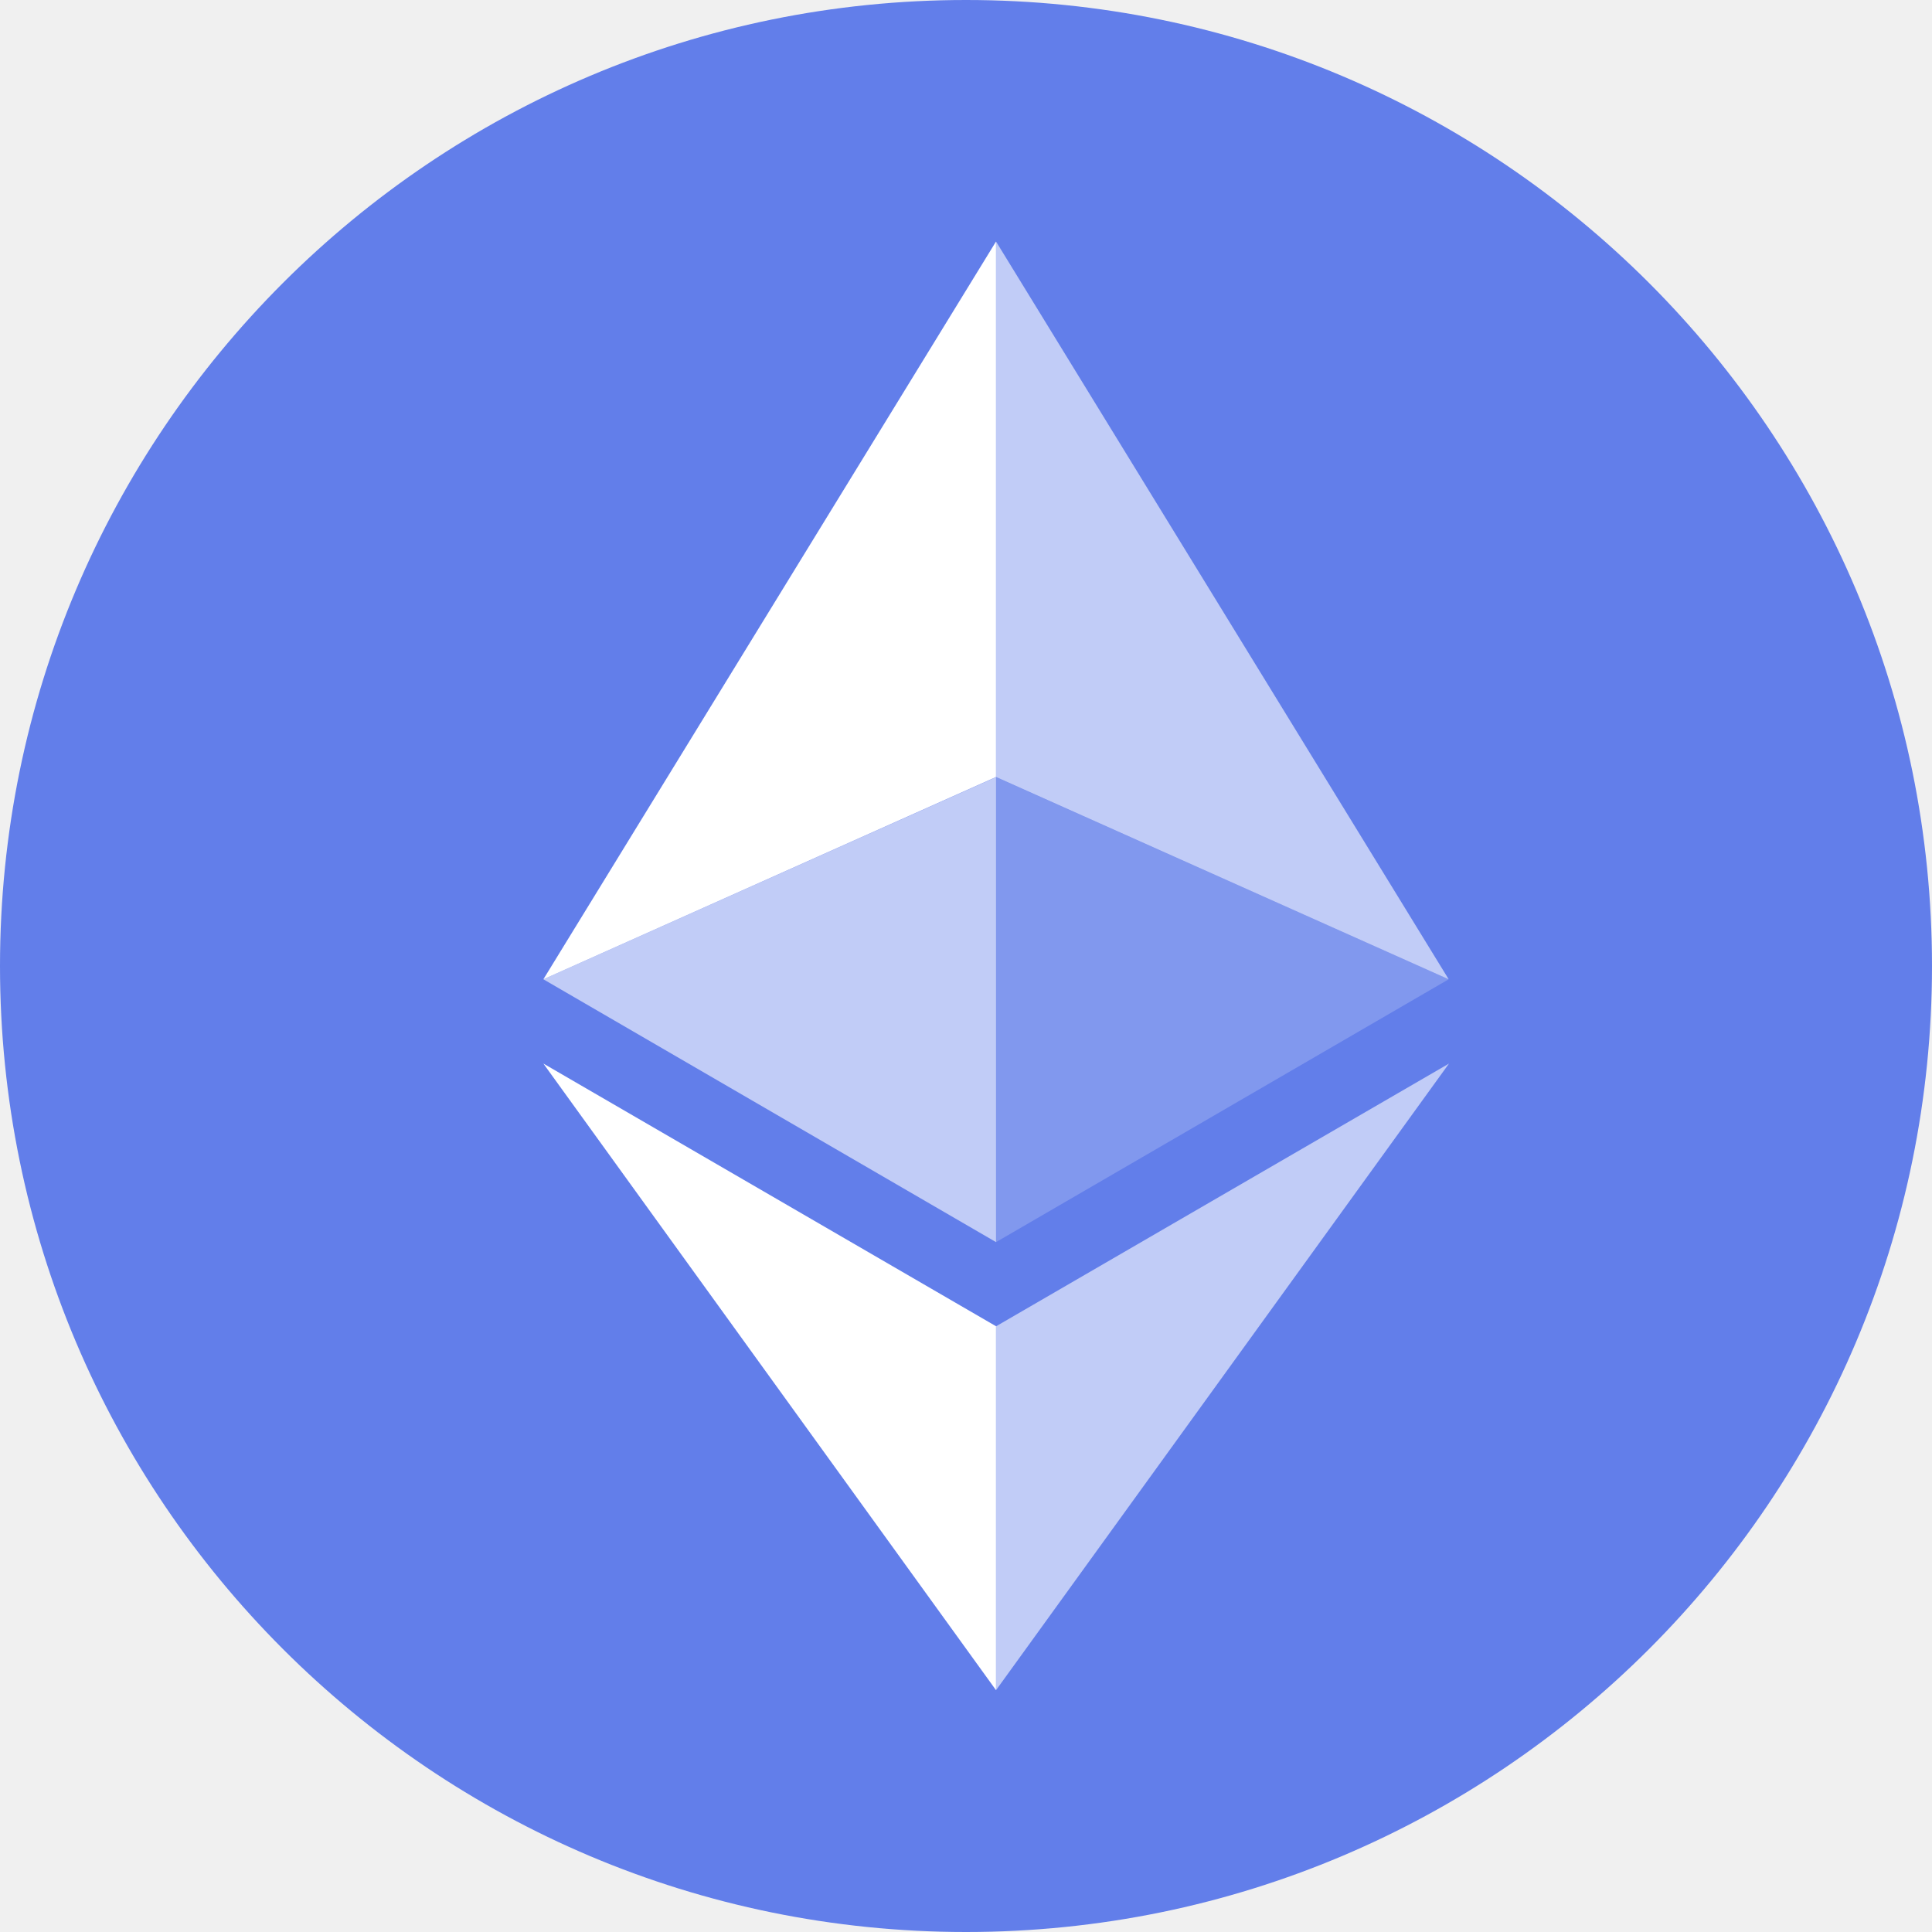
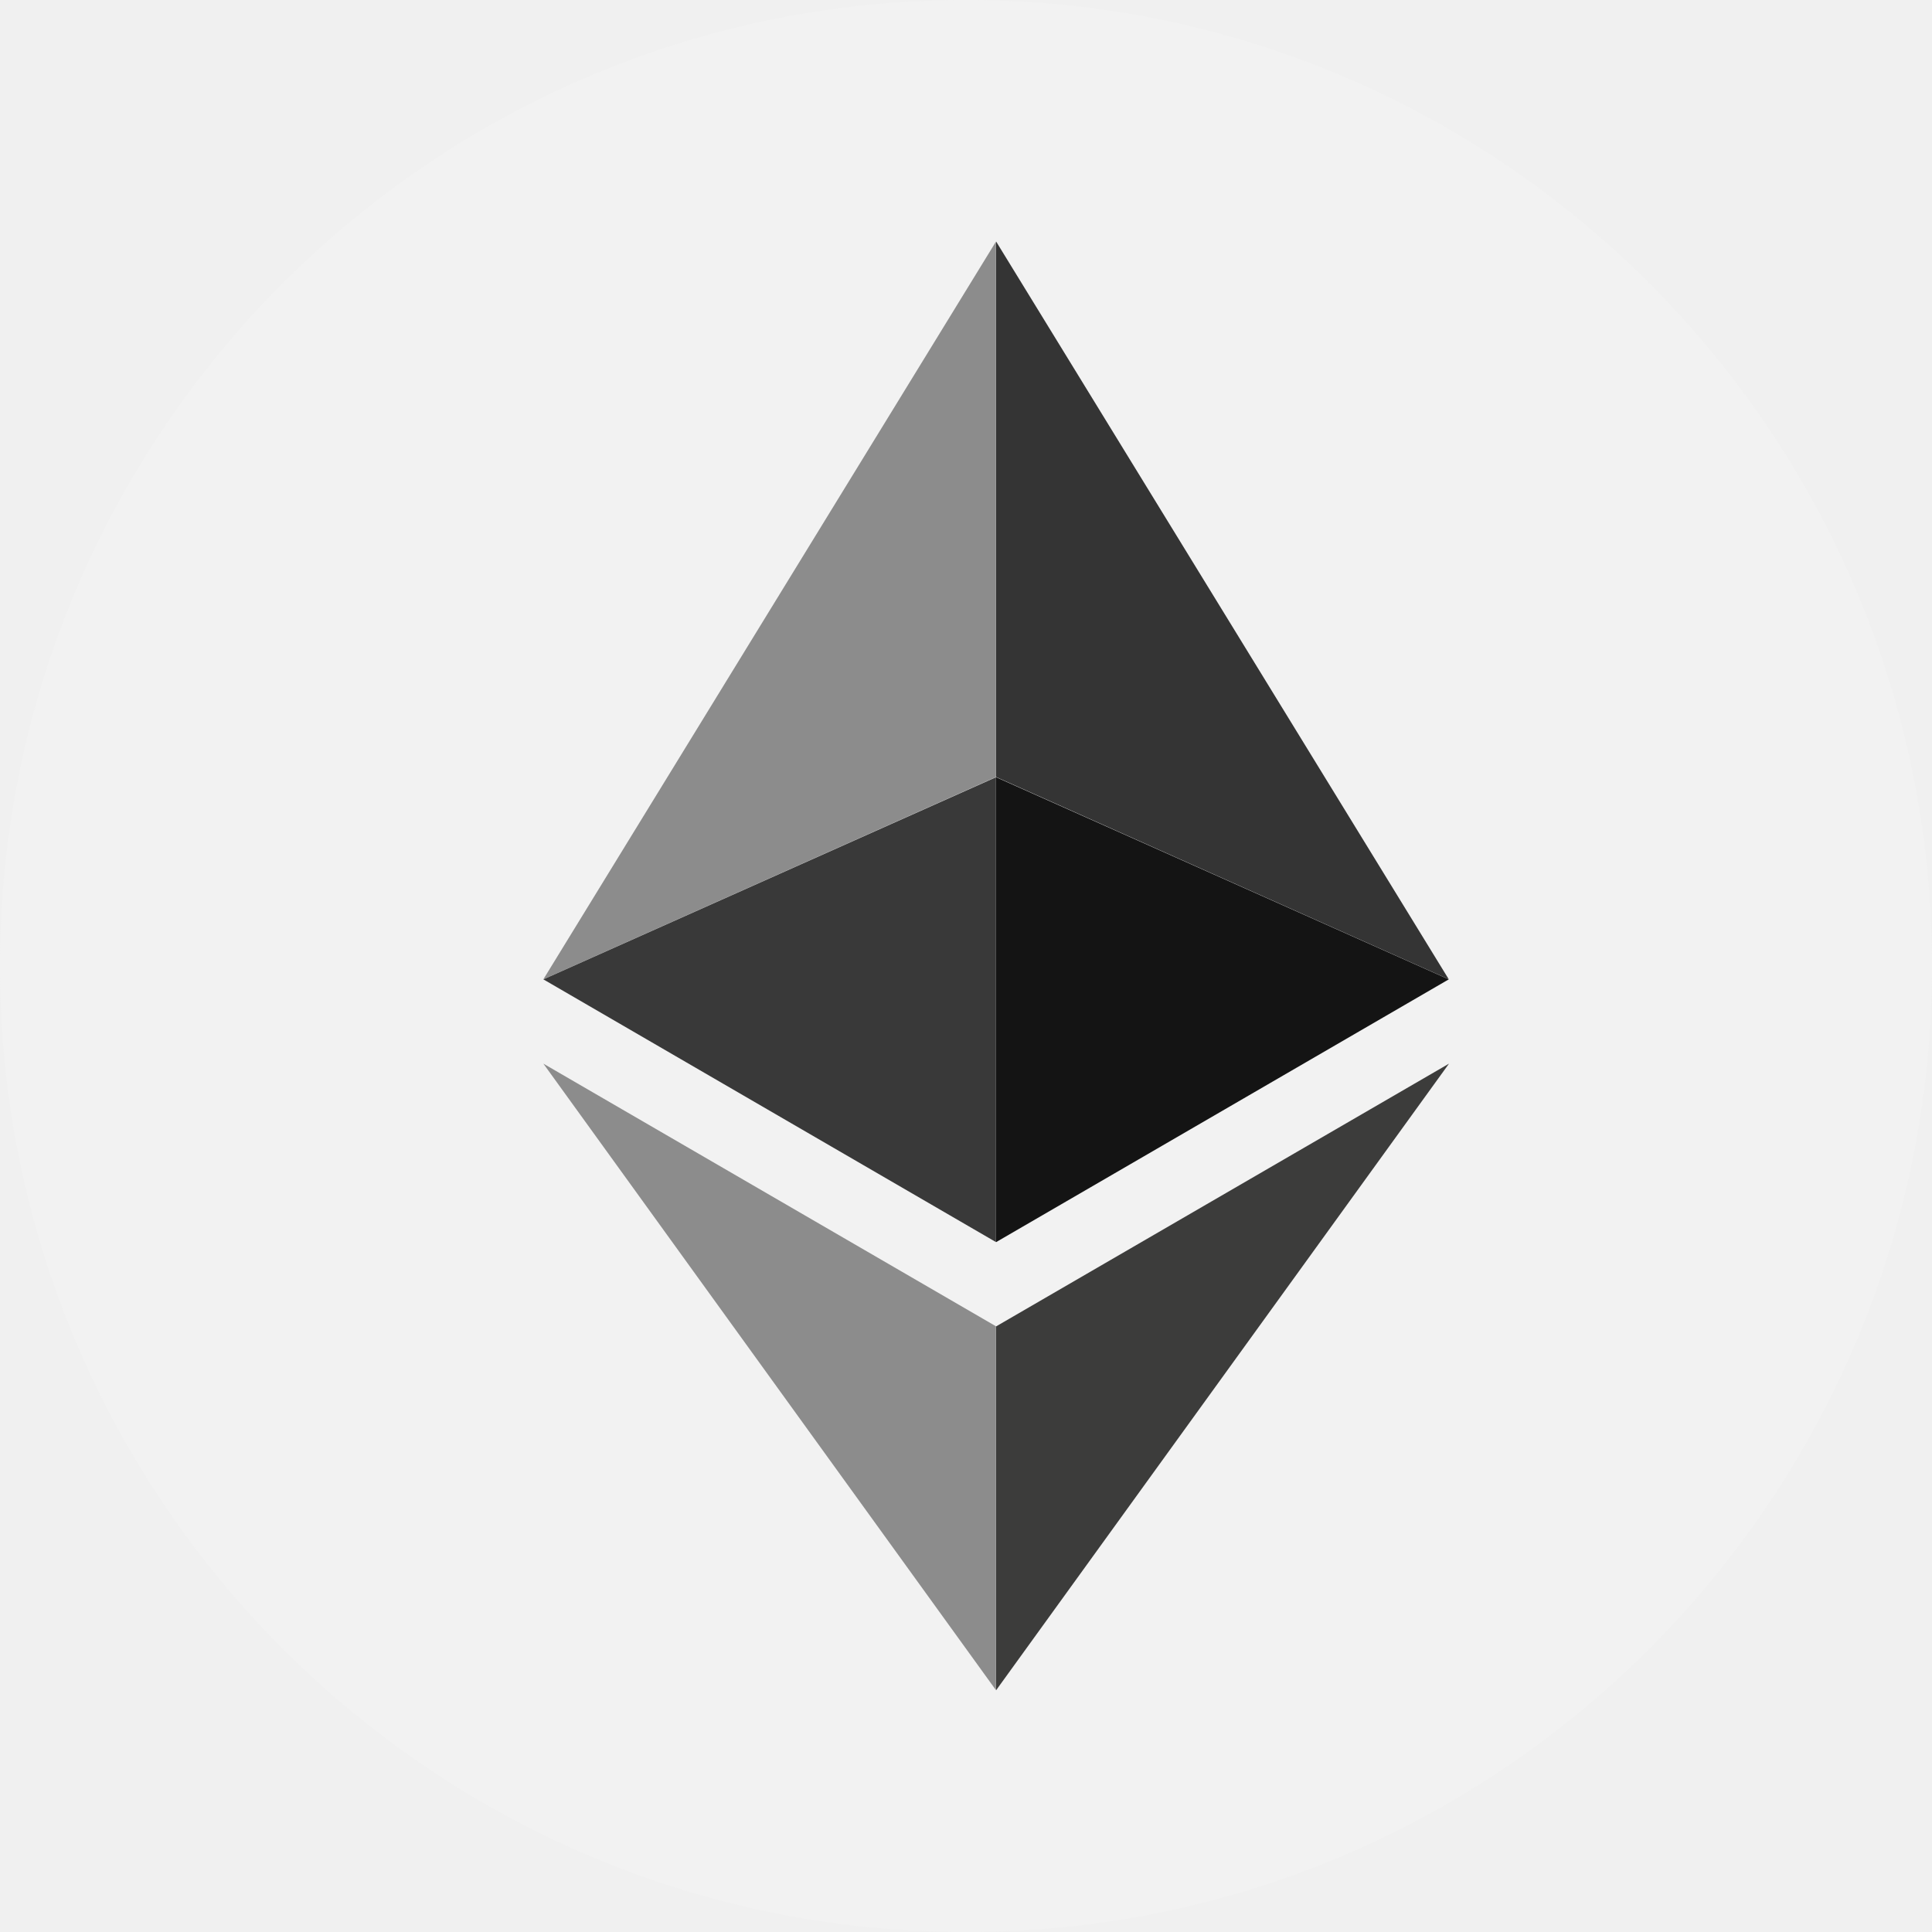
<svg xmlns="http://www.w3.org/2000/svg" width="24" height="24" viewBox="0 0 24 24" fill="none">
-   <path d="M12 24C18.627 24 24 18.627 24 12C24 5.373 18.627 0 12 0C5.373 0 0 5.373 0 12C0 18.627 5.373 24 12 24Z" fill="#627EEA" />
-   <path d="M12.373 3V9.652L17.996 12.165L12.373 3Z" fill="white" fill-opacity="0.602" />
-   <path d="M12.373 3L6.75 12.165L12.373 9.652V3Z" fill="white" />
-   <path d="M12.373 16.476V20.996L18 13.212L12.373 16.476Z" fill="white" fill-opacity="0.602" />
-   <path d="M12.373 20.996V16.475L6.75 13.212L12.373 20.996Z" fill="white" />
-   <path d="M12.373 15.43L17.996 12.165L12.373 9.654V15.43Z" fill="white" fill-opacity="0.2" />
-   <path d="M6.75 12.165L12.373 15.43V9.654L6.75 12.165Z" fill="white" fill-opacity="0.602" />
+   <path d="M12 24C18.627 24 24 18.627 24 12C24 5.373 18.627 0 12 0C5.373 0 0 5.373 0 12C0 18.627 5.373 24 12 24Z" fill="#F2F2F2" />
+   <path d="M12.374 3V9.652L17.997 12.165L12.374 3Z" fill="#343434" />
+   <path d="M12.373 3L6.75 12.165L12.373 9.652V3Z" fill="#8C8C8C" />
+   <path d="M12.374 16.477V20.997L18 13.213L12.374 16.477Z" fill="#3C3C3B" />
+   <path d="M12.373 20.997V16.476L6.75 13.213L12.373 20.997Z" fill="#8C8C8C" />
+   <path d="M12.374 15.43L17.997 12.166L12.374 9.655V15.43Z" fill="#141414" />
+   <path d="M6.75 12.166L12.373 15.43V9.655L6.75 12.166Z" fill="#393939" />
</svg>
